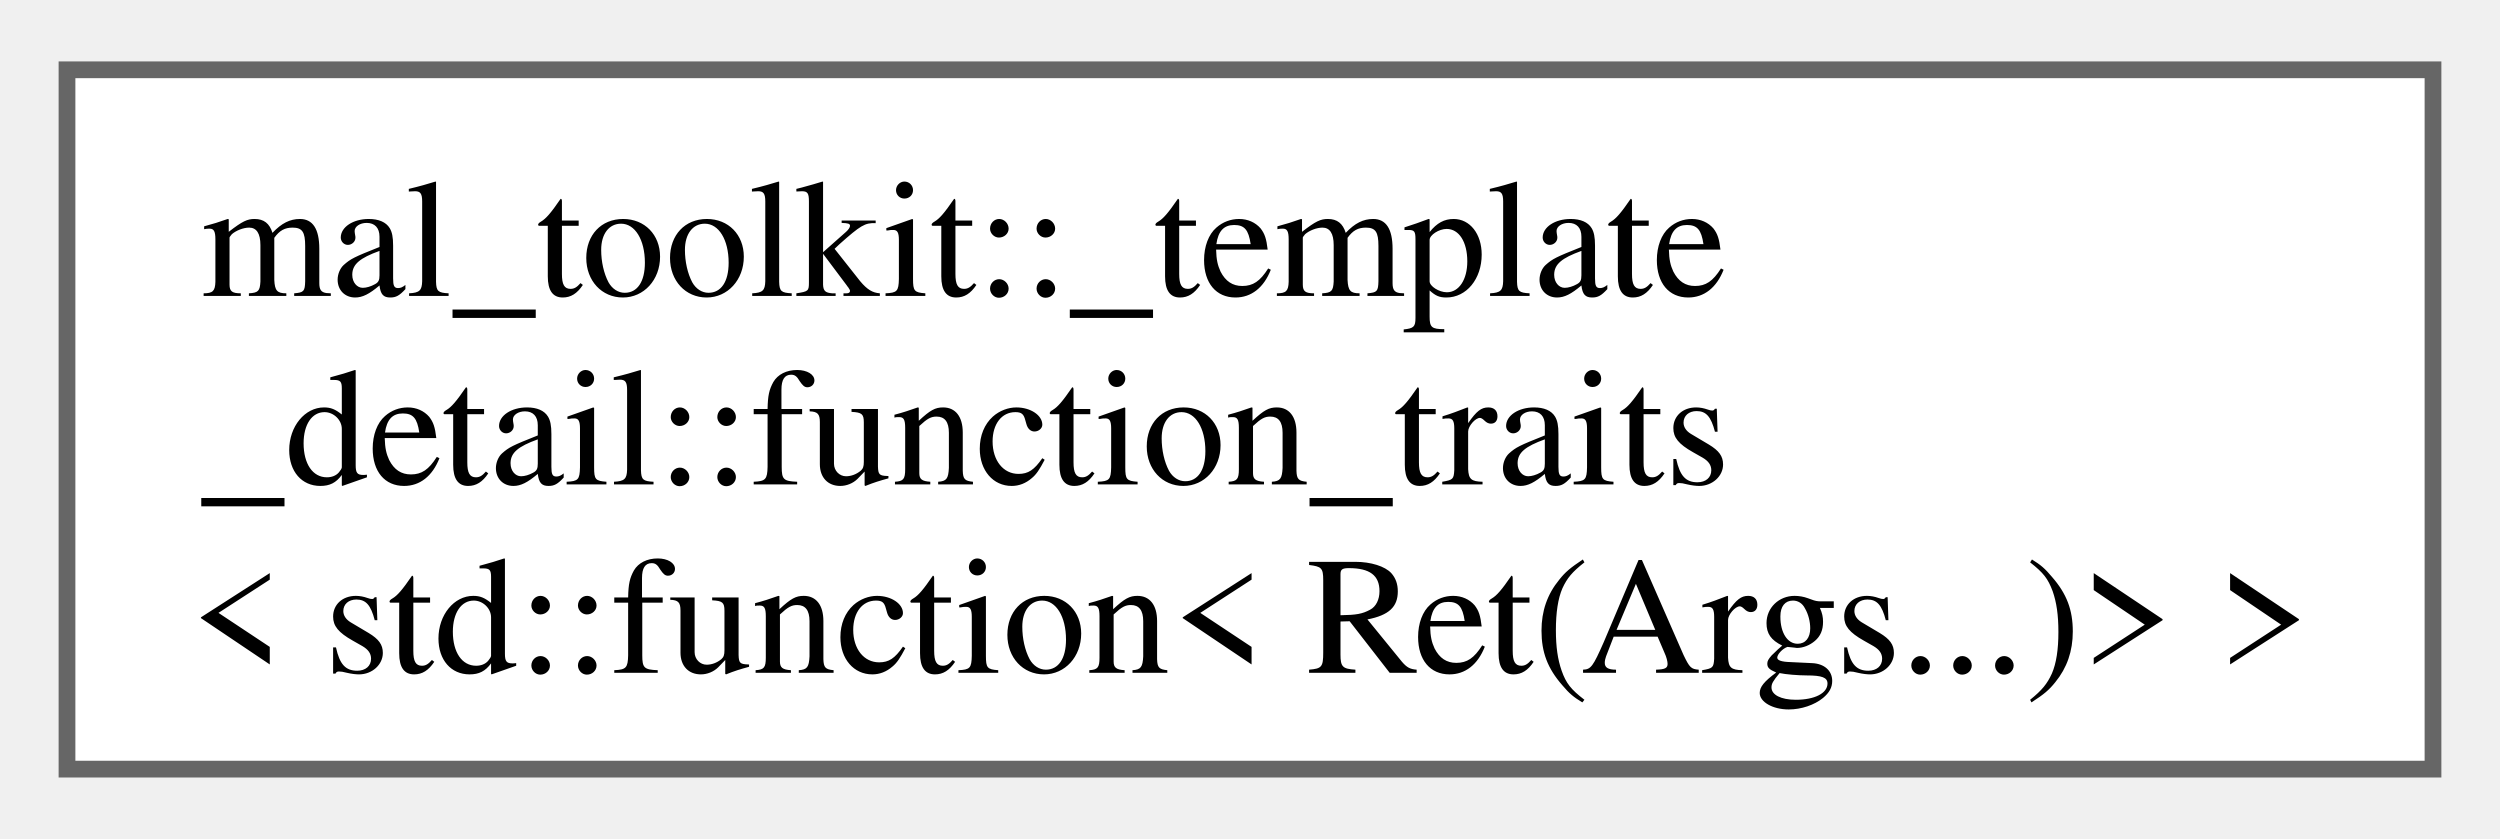
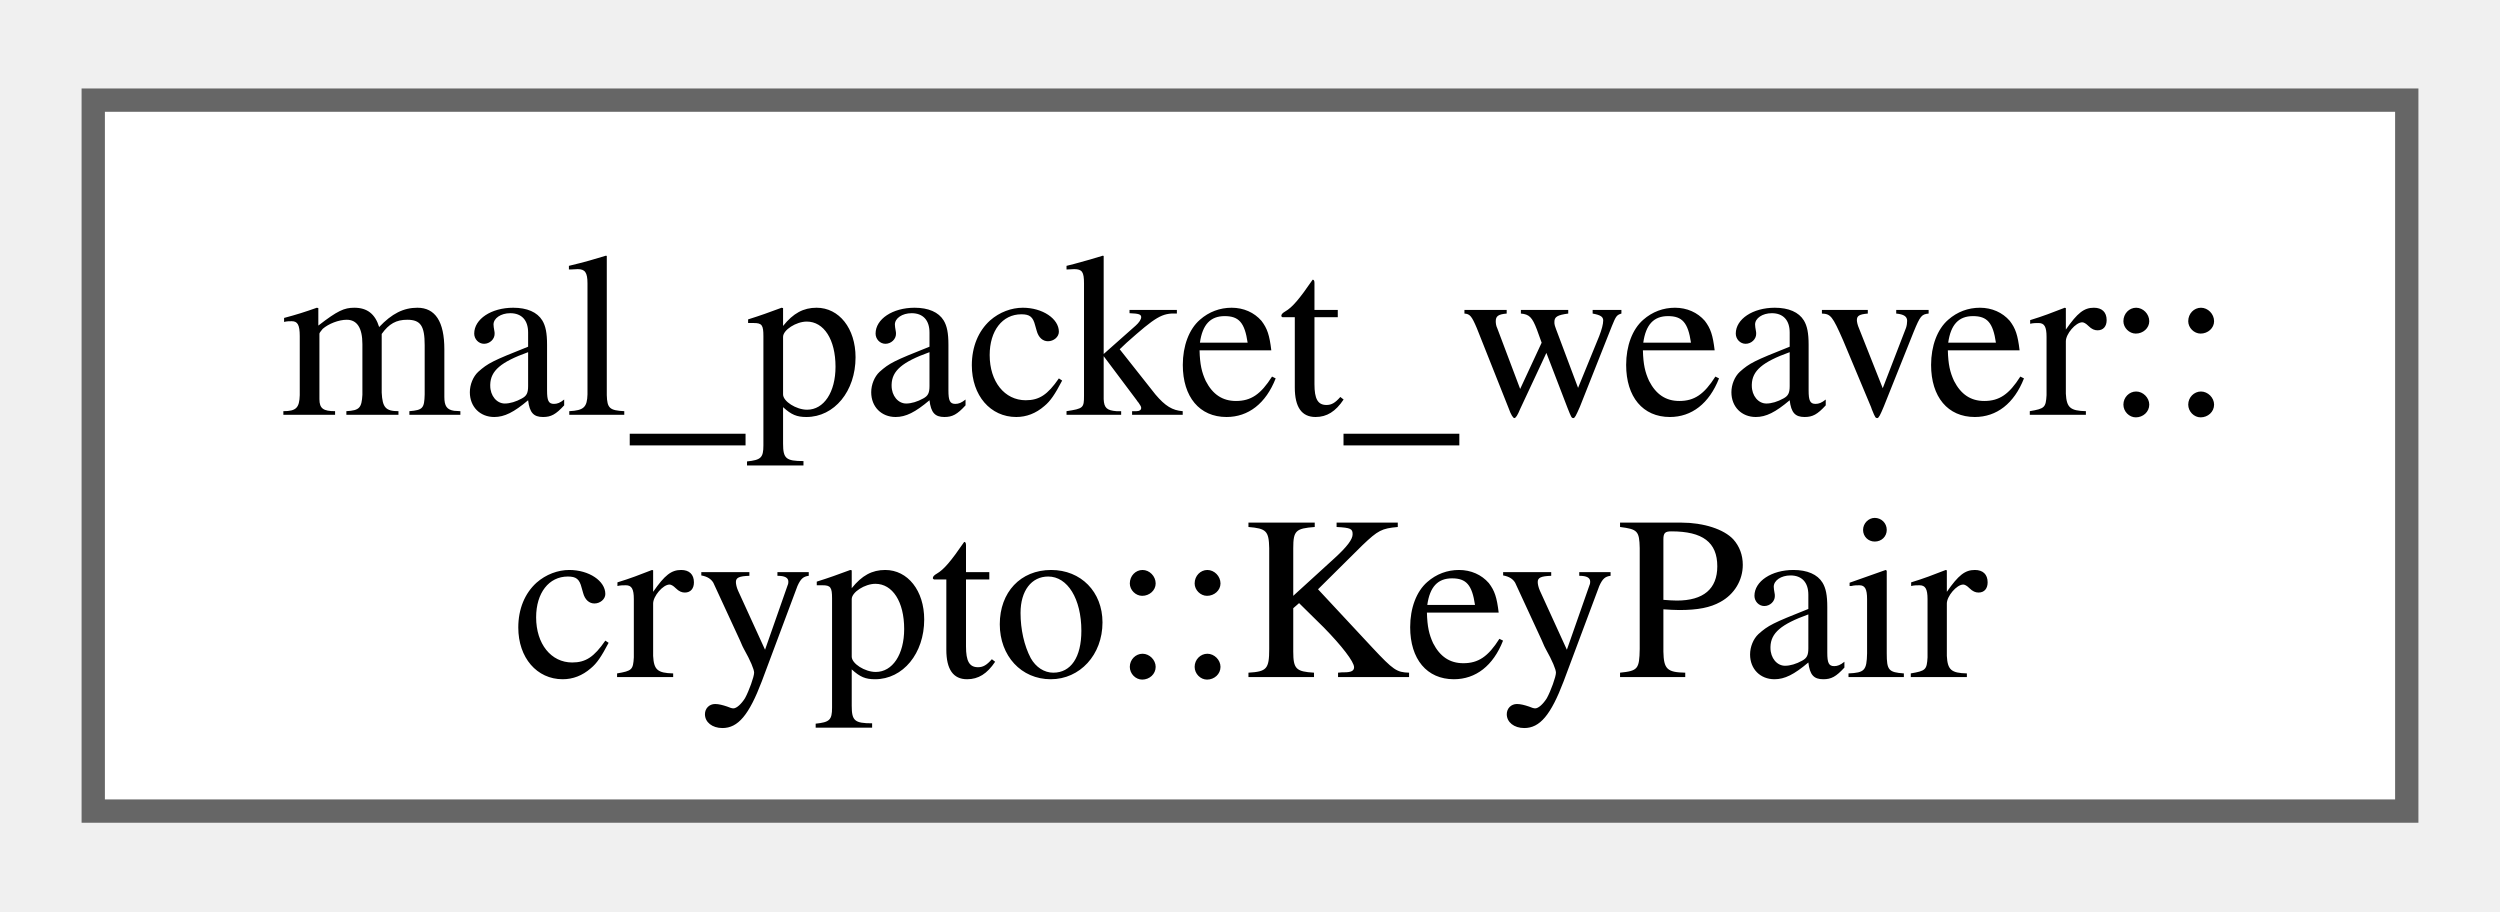
- <svg xmlns="http://www.w3.org/2000/svg" xmlns:xlink="http://www.w3.org/1999/xlink" width="149pt" height="50pt" viewBox="0.00 0.00 149.25 49.75">
-   <g id="graph0" class="graph" transform="scale(1 1) rotate(0) translate(4 45.75)">
+ <svg xmlns="http://www.w3.org/2000/svg" xmlns:xlink="http://www.w3.org/1999/xlink" width="107pt" height="39pt" viewBox="0.00 0.00 107.25 38.50">
+   <g id="graph0" class="graph" transform="scale(1 1) rotate(0) translate(4 34.5)">
    <g id="Node000000" class="node">
      <g id="a_Node000000">
-         <a xlink:href="da/d9a/structmal__toolkit_1_1__template__detail_1_1function__traits_3_01std_1_1function_3_01_ret_07_args_8_8_8_08_4_01_4.html" target="_top" xlink:title="Traits for extracting information from a function type.">
-           <polygon fill="white" stroke="#666666" points="141.25,-41.75 0,-41.75 0,0 141.25,0 141.25,-41.75" />
-           <text text-anchor="start" x="8" y="-28.25" font-family="Times,serif" font-size="10.00">mal_toolkit::_template</text>
-           <text text-anchor="start" x="8" y="-17" font-family="Times,serif" font-size="10.00">_detail::function_traits</text>
-           <text text-anchor="middle" x="70.62" y="-5.75" font-family="Times,serif" font-size="10.00">&lt; std::function&lt; Ret(Args...)&gt; &gt;</text>
+         <a xlink:href="d4/df8/structmal__packet__weaver_1_1crypto_1_1_key_pair.html" target="_top" xlink:title="Represents a pair of cryptographic keys (public and private keys).">
+           <polygon fill="white" stroke="#666666" points="99.25,-30.5 0,-30.5 0,0 99.25,0 99.25,-30.5" />
+           <text text-anchor="start" x="8" y="-17" font-family="Times,serif" font-size="10.00">mal_packet_weaver::</text>
+           <text text-anchor="middle" x="49.62" y="-5.75" font-family="Times,serif" font-size="10.00">crypto::KeyPair</text>
        </a>
      </g>
    </g>
  </g>
</svg>
